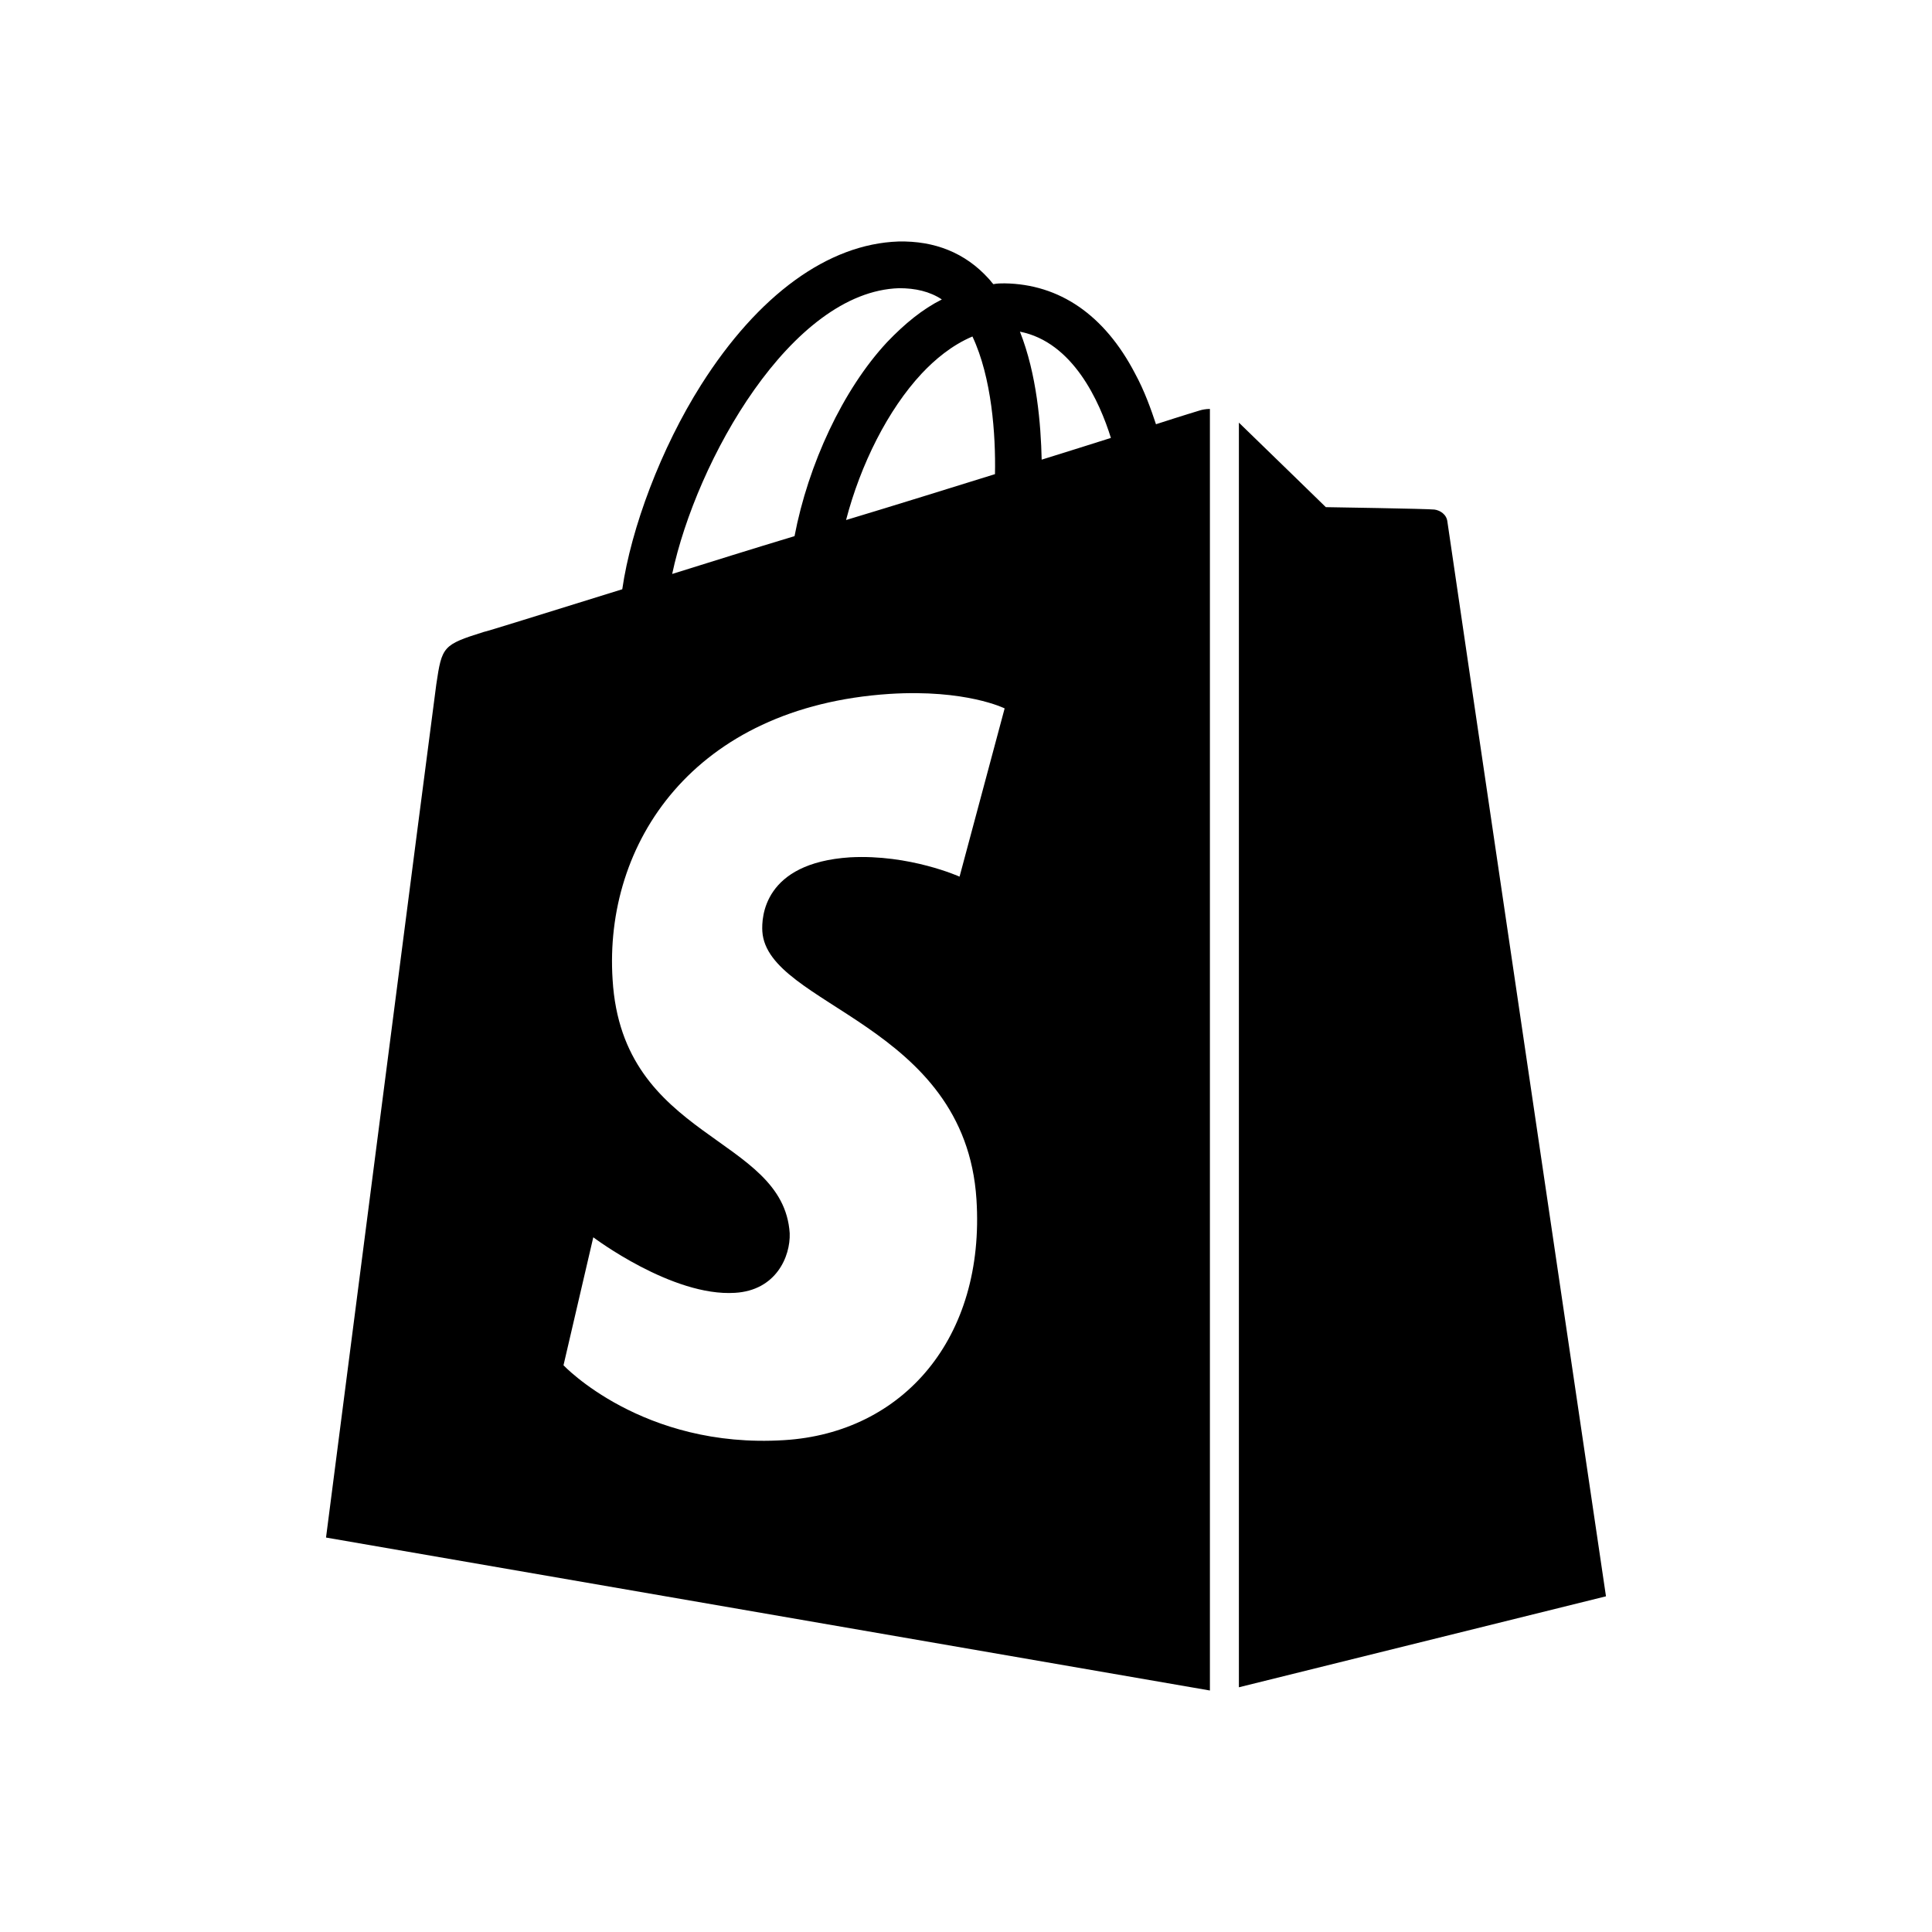
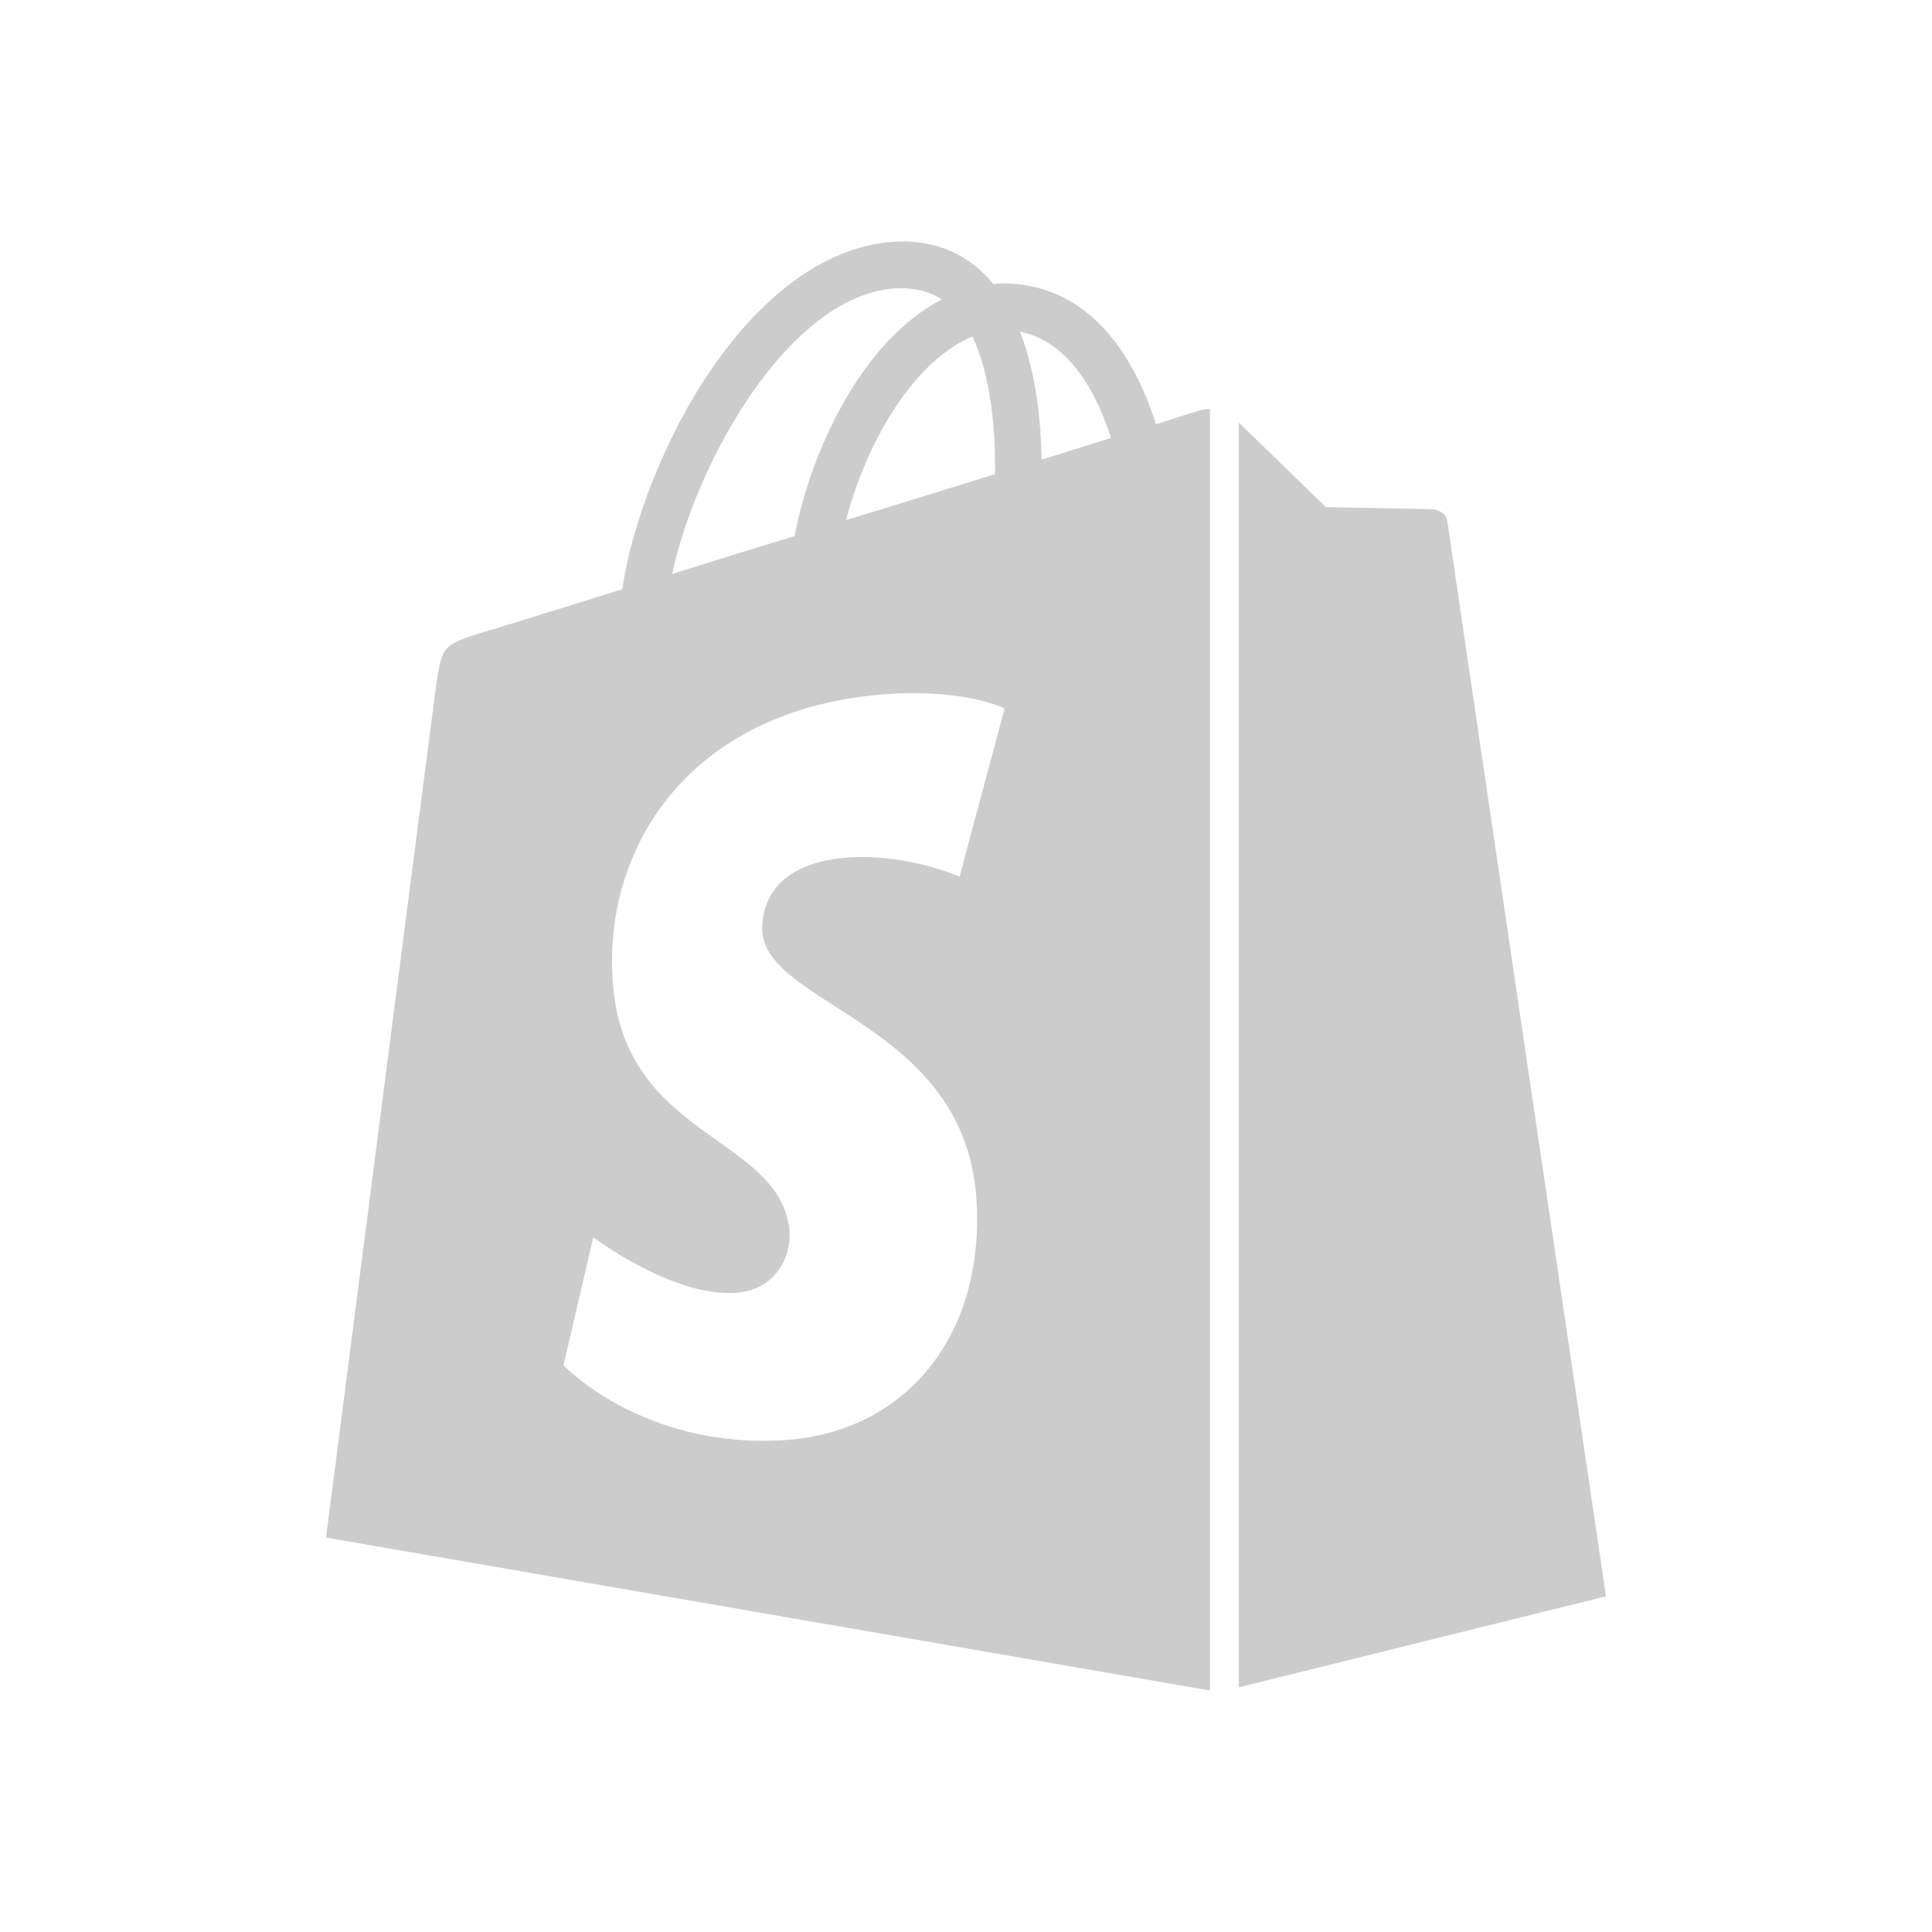
- <svg xmlns="http://www.w3.org/2000/svg" width="24" height="24" viewBox="0 0 24 24">
-   <path fill="currentColor" d="M14.9 5.1s-.2.06-.54.17c-.06-.18-.14-.41-.26-.63c-.38-.73-.94-1.11-1.62-1.12c-.05 0-.09 0-.14.01c-.02-.02-.04-.05-.06-.07c-.29-.32-.67-.47-1.12-.46c-.87.03-1.74.66-2.45 1.78c-.5.79-.87 1.78-.98 2.54c-1 .31-1.7.53-1.72.53c-.51.16-.52.18-.59.65c-.05.36-1.37 10.6-1.37 10.6L15.03 21V5.08c-.05 0-.1.01-.13.02zm-2.54.79c-.58.18-1.22.38-1.85.57c.18-.69.52-1.37.94-1.82c.16-.17.37-.35.63-.46c.24.51.29 1.22.28 1.71zm-1.19-2.31c.2 0 .38.04.53.14c-.24.12-.46.3-.68.53c-.55.59-.98 1.52-1.15 2.41c-.53.16-1.04.32-1.52.47c.3-1.41 1.48-3.51 2.82-3.55zm-1.7 7.99c.06.93 2.52 1.14 2.66 3.33c.11 1.72-.91 2.9-2.39 2.99C7.98 18 7 16.96 7 16.96l.37-1.59s.98.74 1.76.69c.51-.03.69-.45.68-.74c-.08-1.22-2.08-1.15-2.2-3.15c-.11-1.69 1-3.39 3.44-3.55c.95-.06 1.43.18 1.43.18l-.56 2.09s-.62-.28-1.36-.24c-1.08.07-1.1.75-1.09.92zm3.47-5.86c-.01-.44-.06-1.06-.27-1.59c.66.13.99.87 1.13 1.32c-.25.08-.54.17-.86.27zm2.45 15.25l4.56-1.13S17.99 6.57 17.98 6.48c-.01-.09-.09-.14-.16-.15c-.07-.01-1.35-.03-1.35-.03s-.78-.76-1.08-1.05v15.71z" />
+ <svg xmlns="http://www.w3.org/2000/svg" width="26" height="26" viewBox="0 0 24 24">
+   <path fill="#CCCCCC" d="M14.9 5.1s-.2.06-.54.17c-.06-.18-.14-.41-.26-.63c-.38-.73-.94-1.11-1.62-1.12c-.05 0-.09 0-.14.01c-.02-.02-.04-.05-.06-.07c-.29-.32-.67-.47-1.12-.46c-.87.03-1.74.66-2.45 1.78c-.5.79-.87 1.78-.98 2.54c-1 .31-1.7.53-1.72.53c-.51.16-.52.18-.59.65c-.05.36-1.37 10.6-1.37 10.6L15.03 21V5.08c-.05 0-.1.01-.13.02zm-2.54.79c-.58.18-1.22.38-1.85.57c.18-.69.52-1.37.94-1.82c.16-.17.37-.35.63-.46c.24.51.29 1.22.28 1.71zm-1.19-2.31c.2 0 .38.04.53.14c-.24.12-.46.3-.68.53c-.55.59-.98 1.52-1.15 2.41c-.53.16-1.04.32-1.52.47c.3-1.41 1.48-3.51 2.82-3.55zm-1.7 7.99c.06.93 2.52 1.14 2.66 3.33c.11 1.72-.91 2.9-2.39 2.99C7.98 18 7 16.96 7 16.96l.37-1.59s.98.74 1.76.69c.51-.03.69-.45.68-.74c-.08-1.22-2.08-1.15-2.2-3.15c-.11-1.69 1-3.39 3.44-3.55c.95-.06 1.43.18 1.43.18l-.56 2.09s-.62-.28-1.36-.24c-1.08.07-1.1.75-1.09.92zm3.47-5.86c-.01-.44-.06-1.06-.27-1.59c.66.13.99.87 1.13 1.32c-.25.08-.54.17-.86.27zm2.45 15.25l4.56-1.13S17.99 6.57 17.98 6.48c-.01-.09-.09-.14-.16-.15c-.07-.01-1.35-.03-1.35-.03s-.78-.76-1.08-1.05v15.71z" />
</svg>
